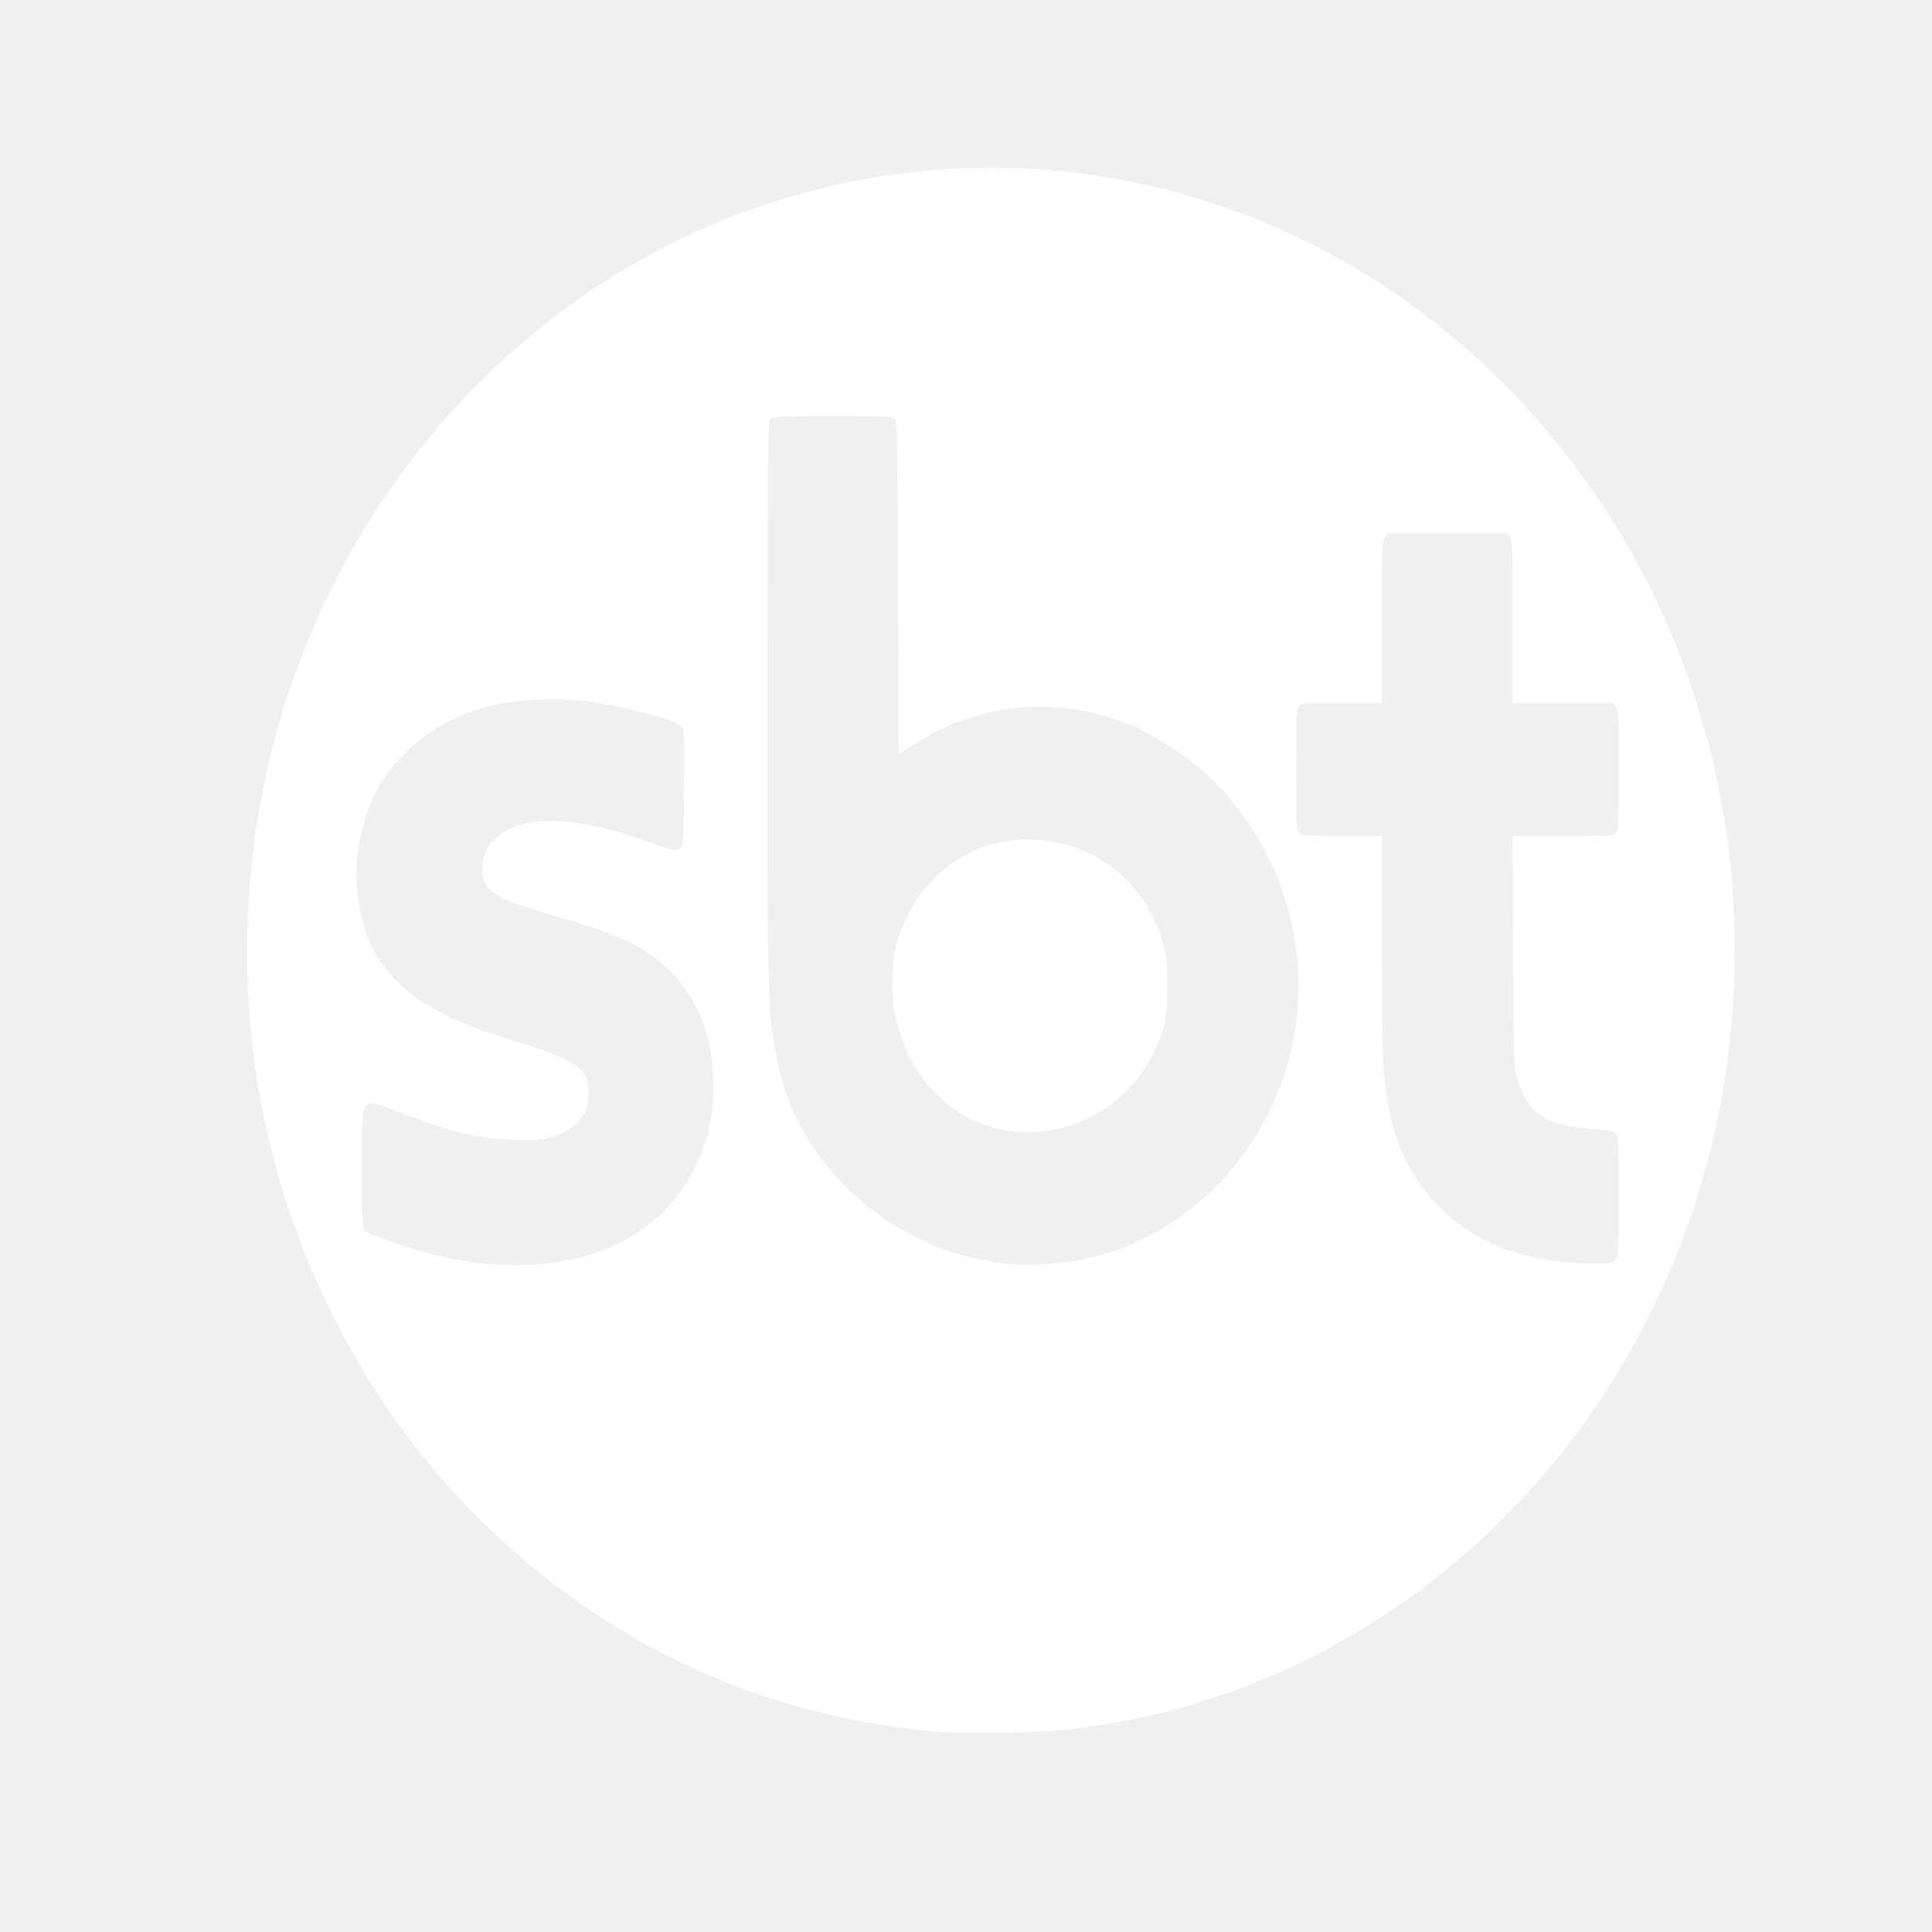
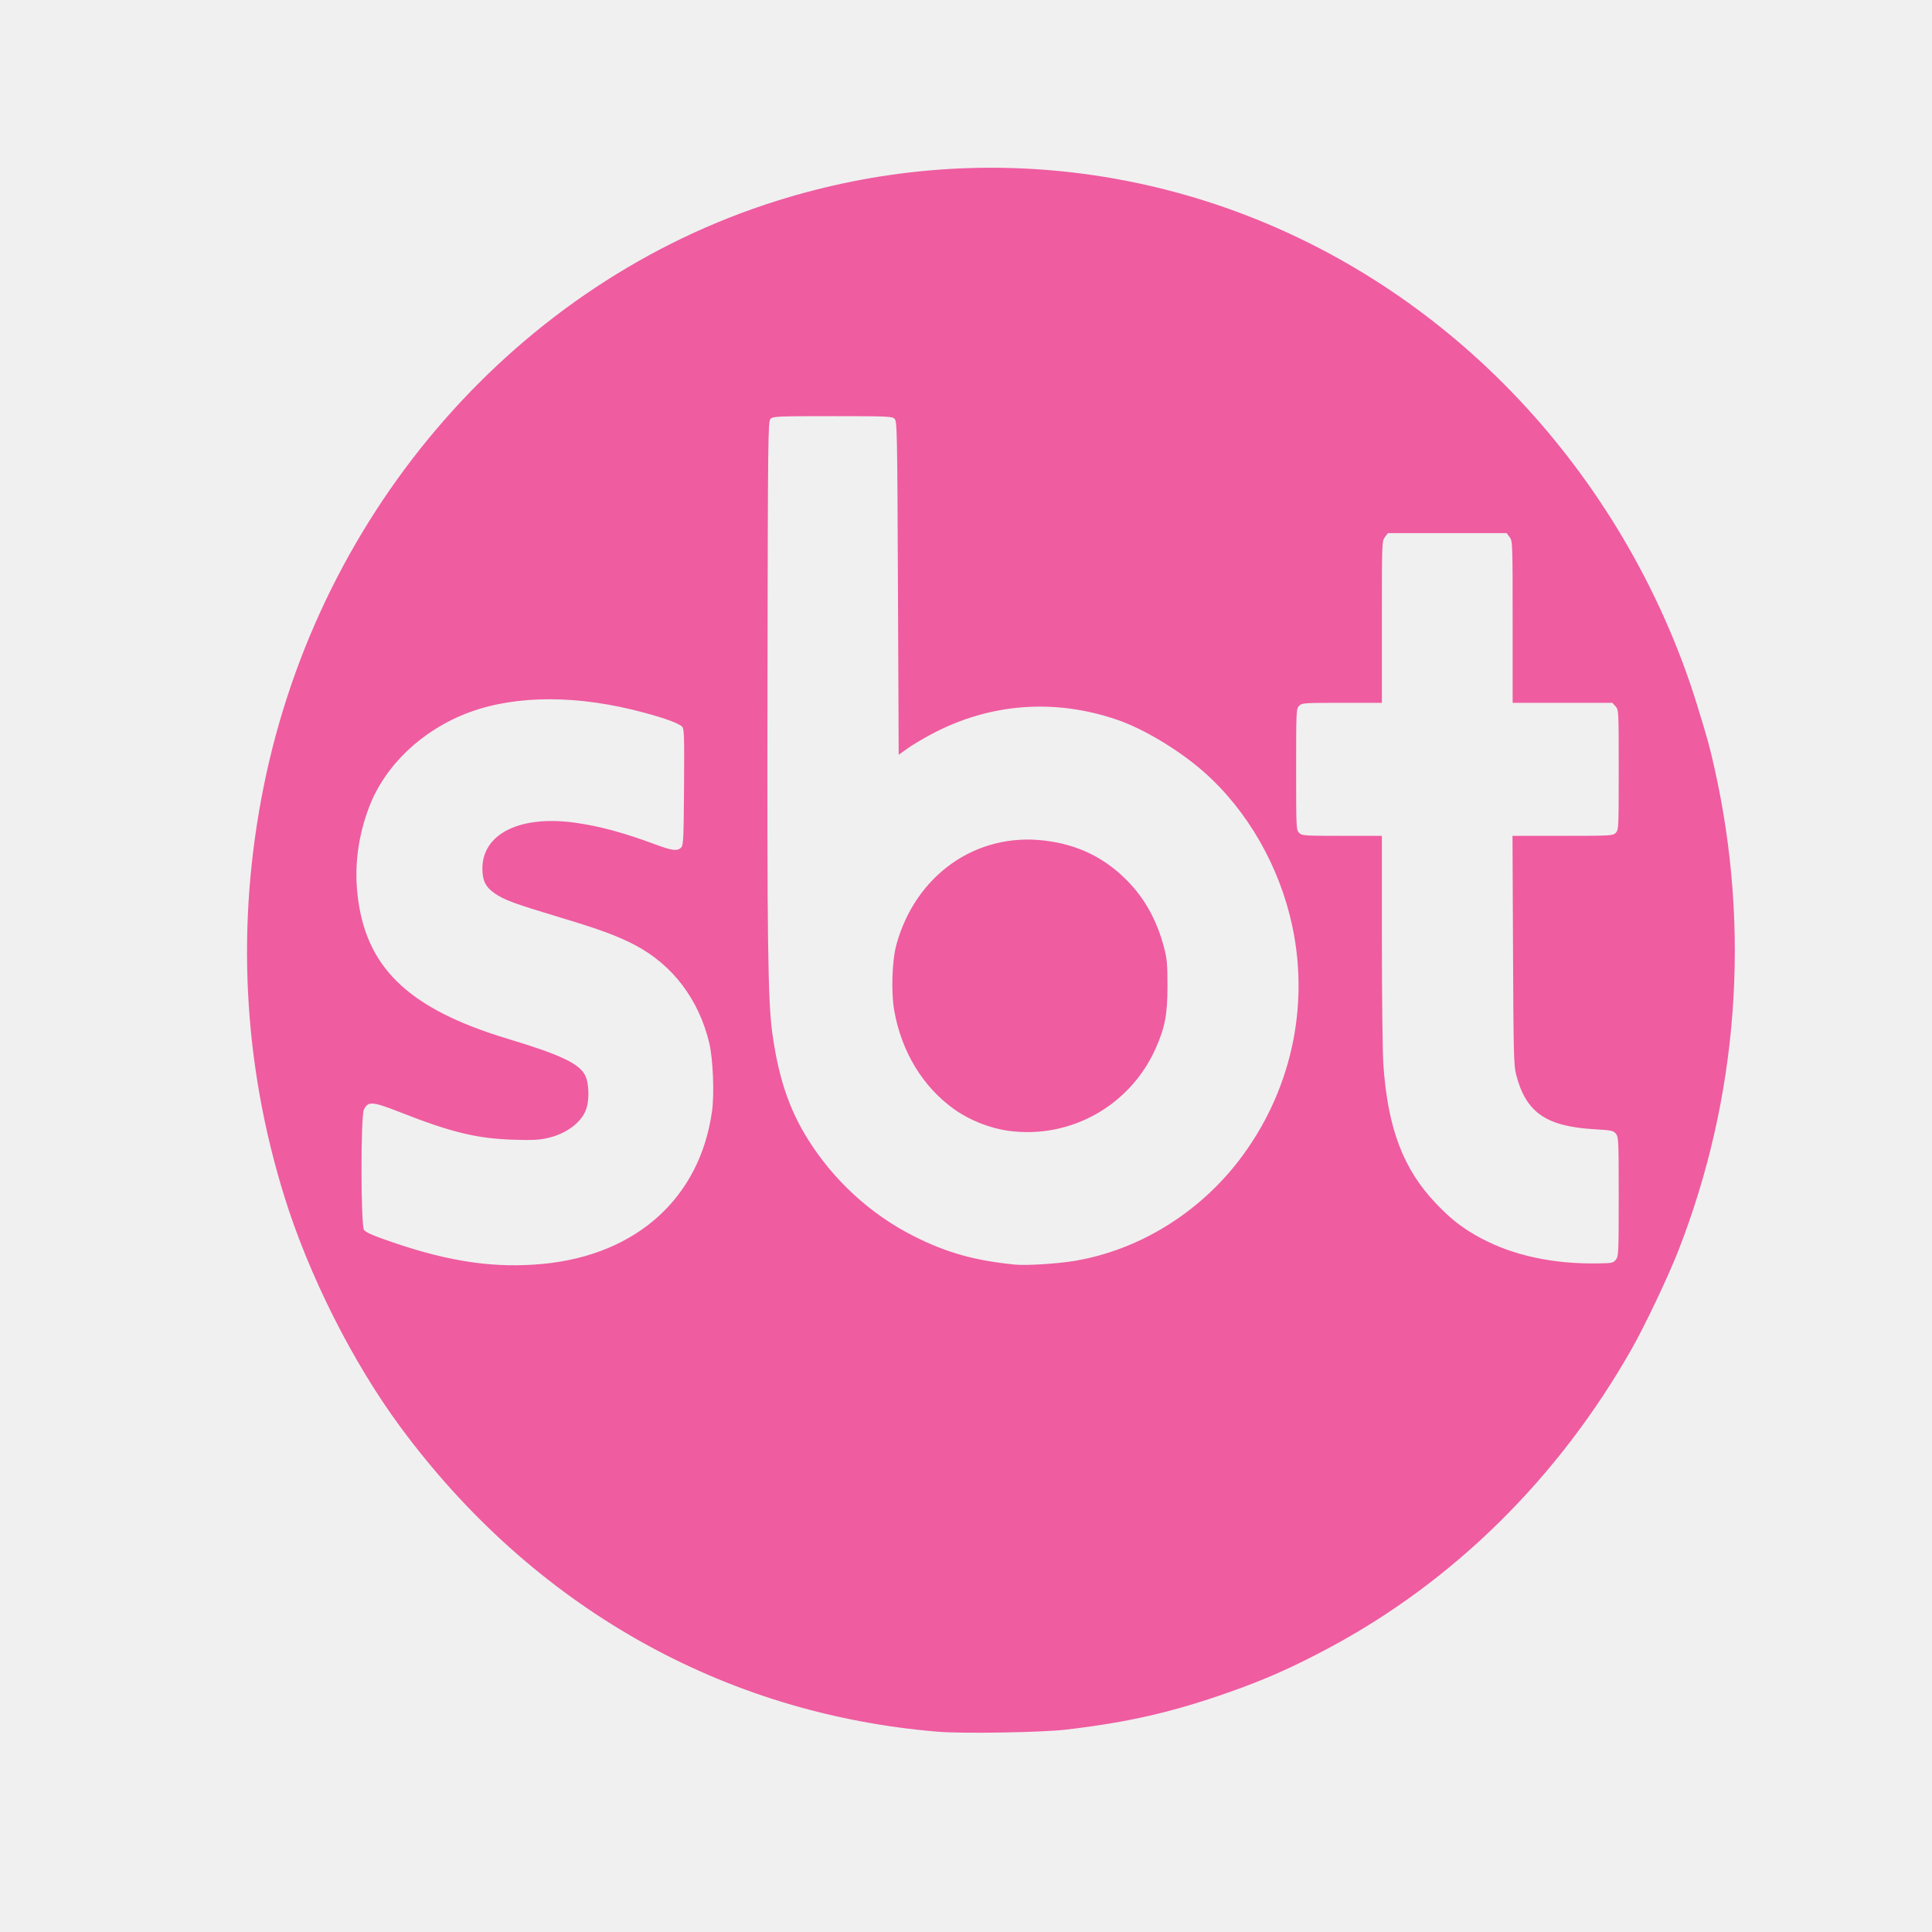
<svg xmlns="http://www.w3.org/2000/svg" version="1.1" id="Layer_1" x="0px" y="0px" width="280px" height="280px" viewBox="0 0 280 280" enable-background="new 0 0 280 280" xml:space="preserve">
  <defs id="defs5011" />
-   <path style="fill:#ffffff;stroke-width:0.216" d="m 136.037,250.98 c -31.216,-2.533 -58.725,-18.092 -77.947,-44.088 -6.99,-9.454 -13.339,-22.061 -16.904,-33.571 -5.993,-19.345 -6.993,-39.451 -2.954,-59.417 8.131,-40.196 36.907,-73.023 74.324,-84.789 14.528,-4.568 29.608,-5.893 44.541,-3.913 32.126,4.26 60.681,23.494 77.967,52.518 4.579,7.688 8.285,15.996 10.865,24.36 1.536,4.978 1.817,5.996 2.537,9.196 5.28,23.447 3.46,47.76 -5.243,70.022 -1.429,3.655 -4.798,10.755 -6.686,14.092 -10.611,18.749 -25.829,33.783 -44.016,43.484 -5.252,2.802 -9.158,4.533 -14.363,6.366 -8.259,2.909 -14.672,4.38 -23.693,5.433 -3.491,0.407 -14.855,0.597 -18.427,0.307 z M 78.754,183.166 c 13.55,-1.317 22.699,-9.604 24.441,-22.137 0.351,-2.527 0.144,-7.568 -0.405,-9.867 -1.505,-6.302 -5.29,-11.307 -10.712,-14.168 -2.533,-1.336 -5.118,-2.292 -10.881,-4.025 -6.695,-2.013 -8.136,-2.544 -9.517,-3.508 -1.313,-0.916 -1.772,-1.849 -1.769,-3.594 0.008,-5.04 5.467,-7.741 13.412,-6.637 3.556,0.494 7.14,1.465 11.752,3.185 2.354,0.878 3.118,0.964 3.643,0.412 0.323,-0.339 0.364,-1.213 0.418,-8.766 0.052,-7.3 0.018,-8.433 -0.263,-8.729 -0.469,-0.494 -2.354,-1.191 -5.568,-2.059 -9.474,-2.56 -18.422,-2.575 -25.28,-0.042 -6.784,2.506 -12.223,7.653 -14.541,13.762 -1.52,4.004 -2.104,8.178 -1.712,12.241 1.049,10.889 7.265,16.941 21.928,21.353 7.689,2.314 10.405,3.628 11.173,5.407 0.449,1.041 0.537,3.096 0.19,4.413 -0.547,2.072 -2.752,3.836 -5.647,4.516 -1.232,0.289 -2.27,0.341 -5.054,0.252 -5.243,-0.169 -8.959,-1.069 -16.287,-3.948 -4.13,-1.622 -4.719,-1.668 -5.337,-0.411 -0.469,0.955 -0.456,16.726 0.015,17.433 0.236,0.354 1.36,0.84 4.159,1.799 8.328,2.852 14.91,3.792 21.842,3.118 z M 155.748,182.734 c 9.247,-1.547 17.937,-6.871 23.86,-14.619 7.413,-9.696 10.203,-22.008 7.682,-33.887 -1.835,-8.645 -6.487,-16.764 -12.797,-22.336 -3.566,-3.149 -8.711,-6.251 -12.554,-7.568 -9.113,-3.124 -18.462,-2.415 -26.871,2.037 -1.263,0.669 -2.865,1.624 -3.56,2.123 l -1.264,0.907 -0.105,-24.144 c -0.099,-22.798 -0.126,-24.166 -0.481,-24.54 -0.349,-0.367 -1.002,-0.396 -8.995,-0.396 -7.994,0 -8.647,0.029 -8.995,0.396 -0.358,0.376 -0.379,2.231 -0.438,37.67 -0.062,37.571 0.059,46.671 0.683,51.245 0.875,6.408 2.394,10.993 5.078,15.333 3.751,6.063 9.155,11.029 15.466,14.21 4.743,2.391 8.798,3.529 14.636,4.108 1.639,0.162 6.141,-0.118 8.655,-0.538 z m -9.59,-18.85 c -2.693,-0.367 -5.624,-1.528 -7.842,-3.106 -4.561,-3.246 -7.643,-8.303 -8.715,-14.298 -0.478,-2.672 -0.325,-7.259 0.318,-9.596 2.769,-10.05 11.5,-16.213 21.354,-15.074 4.824,0.557 8.697,2.409 12.007,5.739 2.614,2.63 4.379,5.808 5.421,9.764 0.429,1.627 0.497,2.382 0.498,5.54 0.002,4.111 -0.345,5.984 -1.664,8.987 -3.677,8.375 -12.369,13.272 -21.378,12.045 z m 88.036,18.664 c 0.38,-0.495 0.402,-0.989 0.402,-9.116 0,-8.055 -0.025,-8.625 -0.393,-9.103 -0.36,-0.467 -0.622,-0.524 -3.106,-0.669 -7.077,-0.413 -9.972,-2.446 -11.387,-7.994 -0.318,-1.245 -0.366,-3.248 -0.432,-17.965 l -0.075,-16.564 h 7.276 c 6.995,0 7.292,-0.017 7.697,-0.443 0.407,-0.428 0.421,-0.739 0.421,-9.126 0,-8.61 -0.004,-8.687 -0.458,-9.196 l -0.458,-0.513 h -7.229 -7.229 V 90.144 c 0,-11.516 -0.007,-11.724 -0.436,-12.298 l -0.436,-0.584 h -8.604 -8.604 l -0.436,0.584 c -0.429,0.574 -0.436,0.783 -0.436,12.298 v 11.714 h -5.791 c -5.511,0 -5.812,0.021 -6.213,0.443 -0.407,0.428 -0.421,0.739 -0.421,9.196 0,8.457 0.014,8.768 0.421,9.196 0.401,0.422 0.702,0.443 6.213,0.443 h 5.791 l 0.002,15.013 c 0.001,8.257 0.097,16.409 0.214,18.115 0.634,9.273 2.877,15.186 7.654,20.181 2.257,2.36 3.945,3.656 6.571,5.047 4.677,2.478 10.385,3.705 16.8,3.612 2.126,-0.031 2.311,-0.069 2.685,-0.556 z" id="path962" />
+   <path style="fill:#ef5ca0;stroke-width:0.216;fill-opacity:1" d="m 136.037,250.98 c -31.216,-2.533 -58.725,-18.092 -77.947,-44.088 -6.99,-9.454 -13.339,-22.061 -16.904,-33.571 -5.993,-19.345 -6.993,-39.451 -2.954,-59.417 8.131,-40.196 36.907,-73.023 74.324,-84.789 14.528,-4.568 29.608,-5.893 44.541,-3.913 32.126,4.26 60.681,23.494 77.967,52.518 4.579,7.688 8.285,15.996 10.865,24.36 1.536,4.978 1.817,5.996 2.537,9.196 5.28,23.447 3.46,47.76 -5.243,70.022 -1.429,3.655 -4.798,10.755 -6.686,14.092 -10.611,18.749 -25.829,33.783 -44.016,43.484 -5.252,2.802 -9.158,4.533 -14.363,6.366 -8.259,2.909 -14.672,4.38 -23.693,5.433 -3.491,0.407 -14.855,0.597 -18.427,0.307 z M 78.754,183.166 c 13.55,-1.317 22.699,-9.604 24.441,-22.137 0.351,-2.527 0.144,-7.568 -0.405,-9.867 -1.505,-6.302 -5.29,-11.307 -10.712,-14.168 -2.533,-1.336 -5.118,-2.292 -10.881,-4.025 -6.695,-2.013 -8.136,-2.544 -9.517,-3.508 -1.313,-0.916 -1.772,-1.849 -1.769,-3.594 0.008,-5.04 5.467,-7.741 13.412,-6.637 3.556,0.494 7.14,1.465 11.752,3.185 2.354,0.878 3.118,0.964 3.643,0.412 0.323,-0.339 0.364,-1.213 0.418,-8.766 0.052,-7.3 0.018,-8.433 -0.263,-8.729 -0.469,-0.494 -2.354,-1.191 -5.568,-2.059 -9.474,-2.56 -18.422,-2.575 -25.28,-0.042 -6.784,2.506 -12.223,7.653 -14.541,13.762 -1.52,4.004 -2.104,8.178 -1.712,12.241 1.049,10.889 7.265,16.941 21.928,21.353 7.689,2.314 10.405,3.628 11.173,5.407 0.449,1.041 0.537,3.096 0.19,4.413 -0.547,2.072 -2.752,3.836 -5.647,4.516 -1.232,0.289 -2.27,0.341 -5.054,0.252 -5.243,-0.169 -8.959,-1.069 -16.287,-3.948 -4.13,-1.622 -4.719,-1.668 -5.337,-0.411 -0.469,0.955 -0.456,16.726 0.015,17.433 0.236,0.354 1.36,0.84 4.159,1.799 8.328,2.852 14.91,3.792 21.842,3.118 z M 155.748,182.734 c 9.247,-1.547 17.937,-6.871 23.86,-14.619 7.413,-9.696 10.203,-22.008 7.682,-33.887 -1.835,-8.645 -6.487,-16.764 -12.797,-22.336 -3.566,-3.149 -8.711,-6.251 -12.554,-7.568 -9.113,-3.124 -18.462,-2.415 -26.871,2.037 -1.263,0.669 -2.865,1.624 -3.56,2.123 l -1.264,0.907 -0.105,-24.144 c -0.099,-22.798 -0.126,-24.166 -0.481,-24.54 -0.349,-0.367 -1.002,-0.396 -8.995,-0.396 -7.994,0 -8.647,0.029 -8.995,0.396 -0.358,0.376 -0.379,2.231 -0.438,37.67 -0.062,37.571 0.059,46.671 0.683,51.245 0.875,6.408 2.394,10.993 5.078,15.333 3.751,6.063 9.155,11.029 15.466,14.21 4.743,2.391 8.798,3.529 14.636,4.108 1.639,0.162 6.141,-0.118 8.655,-0.538 z m -9.59,-18.85 c -2.693,-0.367 -5.624,-1.528 -7.842,-3.106 -4.561,-3.246 -7.643,-8.303 -8.715,-14.298 -0.478,-2.672 -0.325,-7.259 0.318,-9.596 2.769,-10.05 11.5,-16.213 21.354,-15.074 4.824,0.557 8.697,2.409 12.007,5.739 2.614,2.63 4.379,5.808 5.421,9.764 0.429,1.627 0.497,2.382 0.498,5.54 0.002,4.111 -0.345,5.984 -1.664,8.987 -3.677,8.375 -12.369,13.272 -21.378,12.045 z m 88.036,18.664 c 0.38,-0.495 0.402,-0.989 0.402,-9.116 0,-8.055 -0.025,-8.625 -0.393,-9.103 -0.36,-0.467 -0.622,-0.524 -3.106,-0.669 -7.077,-0.413 -9.972,-2.446 -11.387,-7.994 -0.318,-1.245 -0.366,-3.248 -0.432,-17.965 l -0.075,-16.564 h 7.276 c 6.995,0 7.292,-0.017 7.697,-0.443 0.407,-0.428 0.421,-0.739 0.421,-9.126 0,-8.61 -0.004,-8.687 -0.458,-9.196 l -0.458,-0.513 h -7.229 -7.229 V 90.144 c 0,-11.516 -0.007,-11.724 -0.436,-12.298 l -0.436,-0.584 h -8.604 -8.604 l -0.436,0.584 c -0.429,0.574 -0.436,0.783 -0.436,12.298 v 11.714 h -5.791 c -5.511,0 -5.812,0.021 -6.213,0.443 -0.407,0.428 -0.421,0.739 -0.421,9.196 0,8.457 0.014,8.768 0.421,9.196 0.401,0.422 0.702,0.443 6.213,0.443 h 5.791 l 0.002,15.013 c 0.001,8.257 0.097,16.409 0.214,18.115 0.634,9.273 2.877,15.186 7.654,20.181 2.257,2.36 3.945,3.656 6.571,5.047 4.677,2.478 10.385,3.705 16.8,3.612 2.126,-0.031 2.311,-0.069 2.685,-0.556 z" id="path962" />
</svg>
